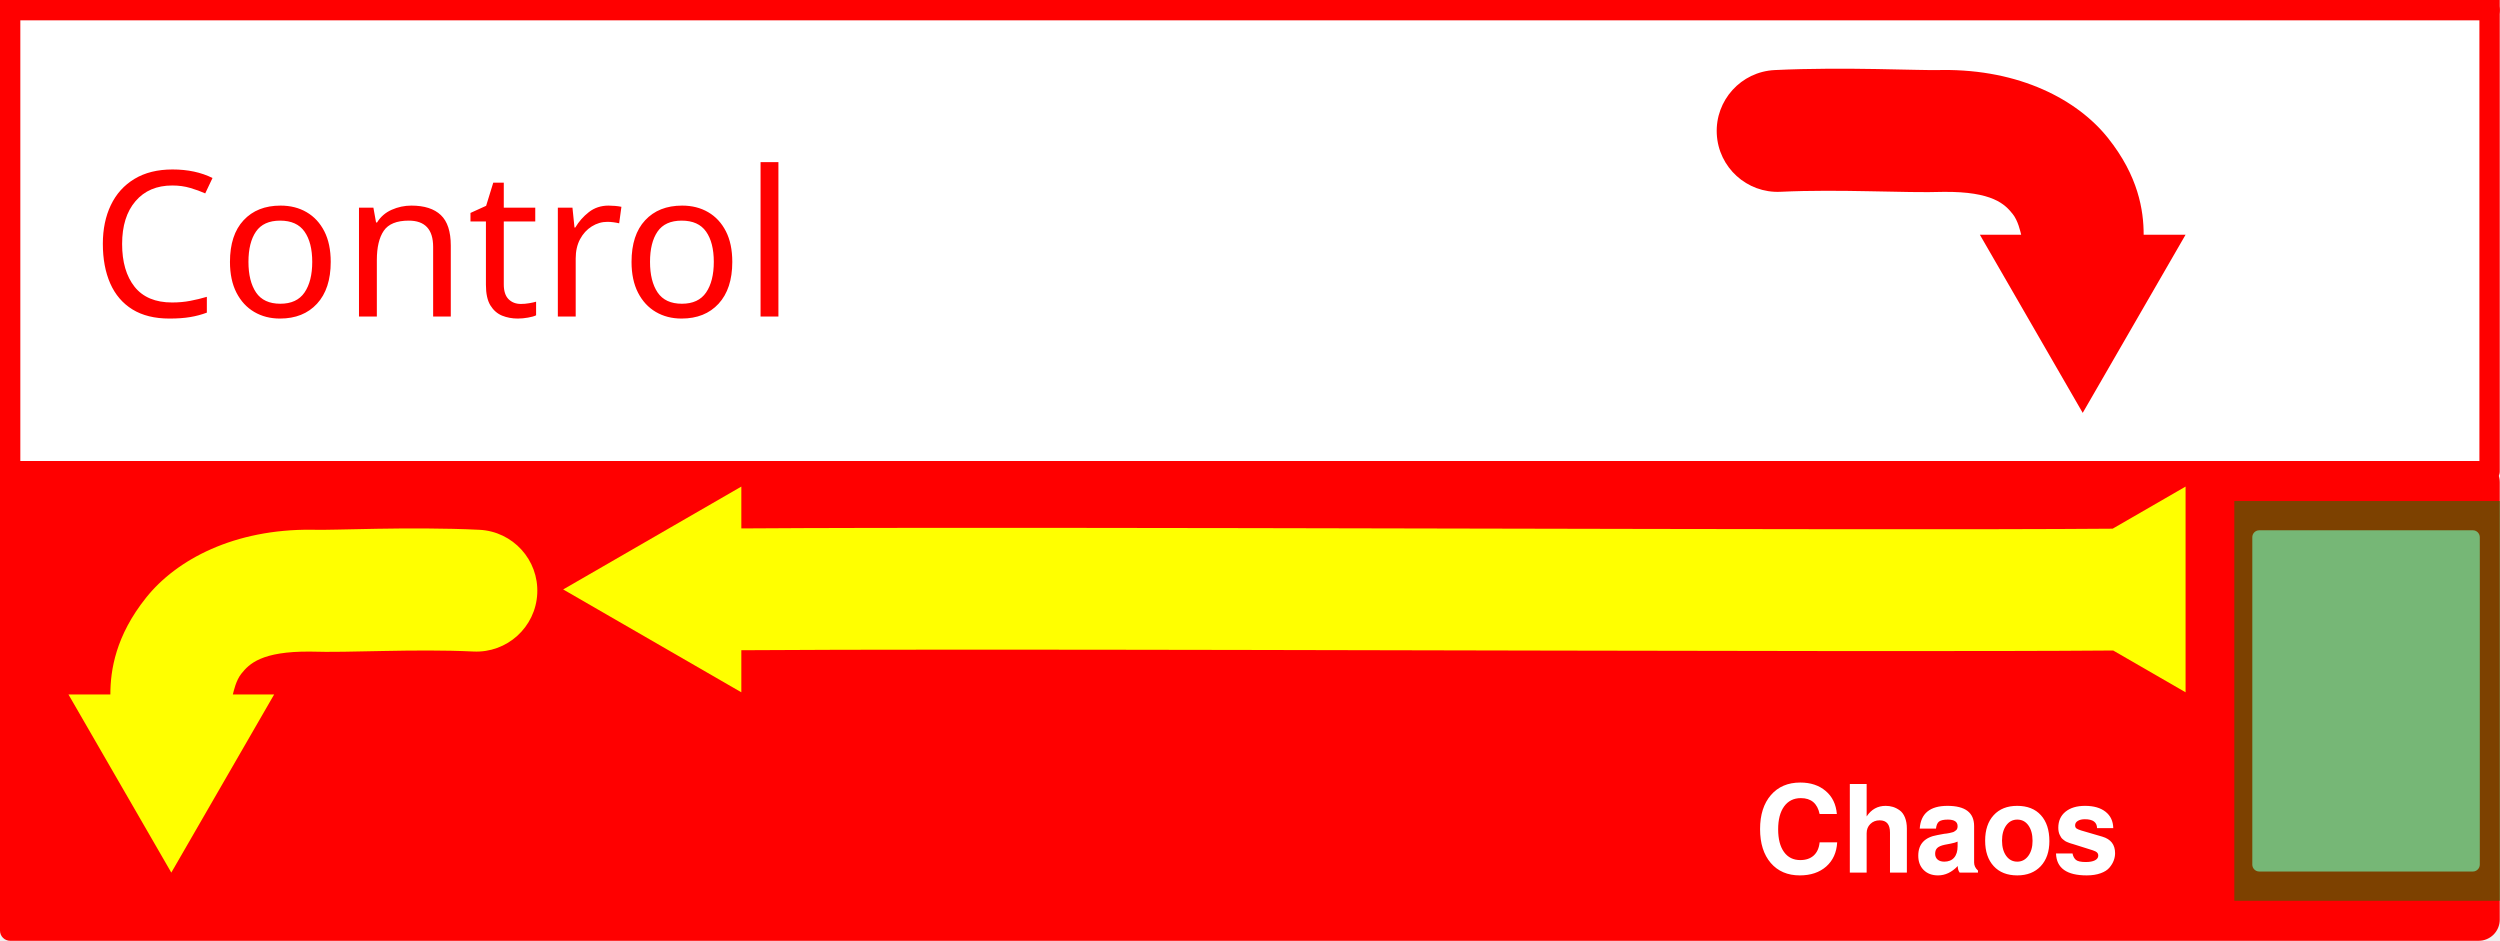
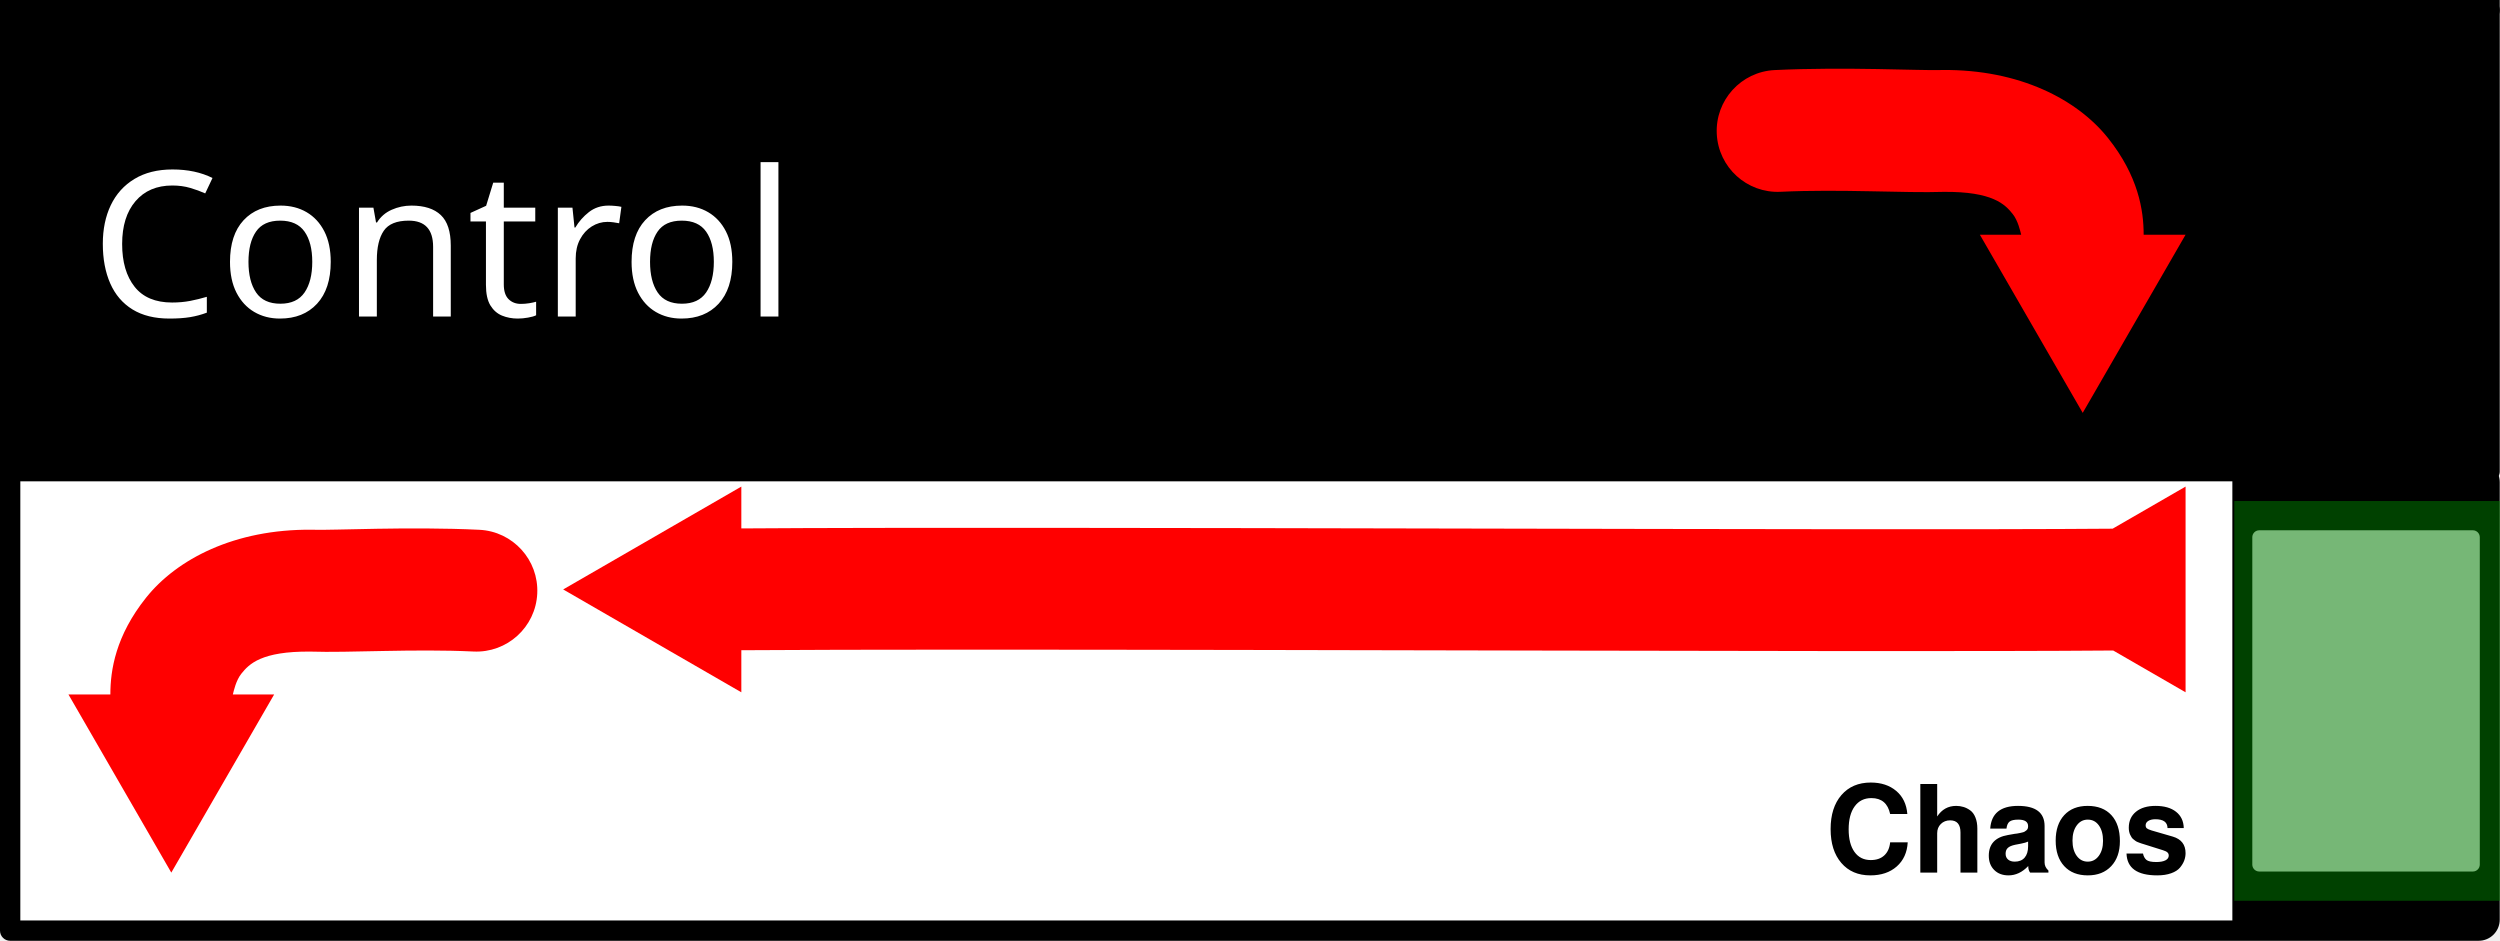
<svg xmlns="http://www.w3.org/2000/svg" width="1641.04" height="617.543" viewBox="0 0 1641.04 617.543" id="svg2" version="1.1" xml:space="preserve">
  <defs id="defs4" />
  <g id="layer1" transform="translate(673.9811,-974.6427)">
    <g id="g4158" transform="matrix(2,0,0,2,-1800,-1412.362)">
      <g id="g4546" transform="matrix(1.79048,0,0,1.112238,987.1999,-333.313)" style="fill:#b3b3b3" />
-       <g id="g847" transform="matrix(1.1,0,0,1.1,-110.2742,-123.2605)">
-         <rect transform="rotate(90)" y="-1354.89" x="1062.465" height="739.781" width="137.625" id="rect4183-8-5-9-3-6-3-7-5-6-1-7-1-1-3-9-7-2-3" style="fill:#ffffa3;fill-opacity:1;stroke:#ff0000;stroke-width:6.065;stroke-linecap:round;stroke-linejoin:round;stroke-miterlimit:4;stroke-dasharray:none;stroke-opacity:1" ry="0" />
-         <rect transform="rotate(90)" y="-1048.043" x="1062.465" height="432.934" width="137.625" id="rect4183-8-5-9-3-6-3-7-5-6-1-7-1-1-3-9-7-2-5-7" style="fill:#ffffff;fill-opacity:1;stroke:#ff0000;stroke-width:6.065;stroke-linecap:round;stroke-linejoin:round;stroke-miterlimit:4;stroke-dasharray:none;stroke-opacity:1" ry="0" />
-         <g id="g4546-6" transform="matrix(1.627709,0,0,1.011126,869.0919,-19.84288)" style="fill:#b3b3b3" />
-         <g aria-label="SHIP" transform="matrix(0,0.3393939,-0.3393939,0,1069.37,966.5237)" id="text2762" style="font-weight:bold;font-size:85.77px;line-height:1.25;-inkscape-font-specification:'sans-serif, Bold';fill:#ffffff;stroke-width:1.339" />
-         <rect transform="rotate(90)" y="-1354.89" x="1200.09" height="739.781" width="137.625" id="rect4183-8-5-9-3-6-3-7-5-6-1-7-1-1-3-9-7-2" style="fill:#ffffff;fill-opacity:1;stroke:#ff0000;stroke-width:6.065;stroke-linecap:round;stroke-linejoin:round;stroke-miterlimit:4;stroke-dasharray:none;stroke-opacity:1" ry="0" />
-         <path id="path283-1" style="color:#000000;fill:#ff0000;fill-opacity:1;fill-rule:evenodd;stroke-linecap:round;-inkscape-stroke:none" d="m 1233.498,1320.248 30.69,-53.157 h -12.506 v -0.257 0.257 c 0,-7.246 -1.566,-17.503 -10.685,-28.908 -9.12,-11.405 -26.316,-20.466 -49.404,-20.241 h -0.268 l -0.269,0.011 c -5.367,0.211 -28.549,-0.998 -49.458,0.01 a 18.182,18.182 0 0 0 -17.287,19.033 18.182,18.182 0 0 0 19.033,17.287 c 17.833,-0.858 37.19,0.422 48.69,0.023 -0.03,3e-4 -0.056,0 -0.086,-9e-4 l 0.537,-0.012 c -0.144,0.01 -0.304,0.01 -0.451,0.013 14.597,-0.127 18.26,3.71 20.56,6.587 1.609,2.013 2.271,5.135 2.541,6.198 h -12.325 z" />
-         <text xml:space="preserve" style="font-style:normal;font-weight:normal;font-size:60.606px;line-height:1.25;font-family:sans-serif;fill:#ff0000;fill-opacity:1;stroke:none;stroke-width:0.455" x="639.06" y="1291.497" id="text3823">
-           <tspan id="tspan3821" style="font-size:60.606px;fill:#ff0000;fill-opacity:1;stroke-width:0.455" x="639.06" y="1291.497">Control</tspan>
-         </text>
-         <text xml:space="preserve" style="font-style:normal;font-weight:normal;font-size:60.606px;line-height:1.25;font-family:sans-serif;fill:#ff0000;fill-opacity:1;stroke:none;stroke-width:0.455" x="645.008" y="1153.799" id="text3823-6">
-           <tspan id="tspan3821-7" style="font-size:60.606px;fill:#ff0000;fill-opacity:1;stroke-width:0.455" x="645.008" y="1153.799">Attack</tspan>
-         </text>
-         <rect style="fill:#ff0000;stroke:none;stroke-width:6.065;stroke-linecap:round" id="rect4378" width="666.495" height="135.433" x="614.307" y="1338.355" />
-         <g id="g4546-60" transform="matrix(1.627709,0,0,1.011126,997.7037,89.81692)" style="fill:#b3b3b3" />
-         <path id="path2873-6" style="color:#000000;fill:#ff0000;stroke-width:1;stroke-linecap:round;stroke-linejoin:round;-inkscape-stroke:none" d="m 615.11,1334.611 c -1.676,-3e-4 -3.034,1.358 -3.034,3.034 v 137.082 c 4.6e-4,1.675 1.359,3.032 3.034,3.032 h 644.915 21.155 3.28 18.747 48.406 c 3.496,0 6.311,-2.814 6.311,-6.31 v -130.526 c 0,-3.496 -2.815,-6.31 -6.311,-6.31 h -38.375 -28.777 -3.28 -11.125 z m 3.031,6.064 h 660.008 v 0.228 c 0,0.01 -9e-4,0.012 -9e-4,0.018 v 130.526 c 0,0.01 9e-4,0.013 9e-4,0.019 v 0.227 H 618.14 Z m 668.031,14.601 h 63.727 a 2.076,2.076 0 0 1 2.076,2.076 v 97.666 a 2.076,2.076 0 0 1 -2.076,2.076 h -63.727 a 2.076,2.076 0 0 1 -2.076,-2.076 v -97.666 a 2.076,2.076 0 0 1 2.076,-2.076 z" />
-         <path id="path283-2" style="color:#000000;fill:#ffff00;fill-opacity:1;fill-rule:evenodd;stroke-width:1;stroke-linecap:round;-inkscape-stroke:none" d="m 663.188,1457.417 -30.69,-53.157 h 12.506 l 0.004,-0.257 -0.002,0.257 c 0,-7.246 1.566,-17.503 10.685,-28.908 9.12,-11.405 26.316,-20.466 49.404,-20.241 h 0.268 l 0.269,0.011 c 5.367,0.211 28.549,-0.998 49.458,0.01 a 18.182,18.182 0 0 1 17.287,19.033 18.182,18.182 0 0 1 -19.033,17.287 c -17.833,-0.858 -37.19,0.422 -48.69,0.023 0.03,3e-4 0.056,0 0.086,-9e-4 l -0.537,-0.012 c 0.144,0.01 0.304,0.01 0.451,0.013 -14.596,-0.127 -18.26,3.71 -20.56,6.587 -1.609,2.013 -2.271,5.135 -2.541,6.198 h 12.325 z" />
-         <path id="path4788-2-6" style="fill:#ffff00;fill-opacity:0.997;stroke:none;stroke-width:10.331;stroke-dasharray:none;stroke-dashoffset:0;stroke-opacity:0.511" d="m 833.268,1403.619 -53.156,-30.69 53.156,-30.69 v 12.486 c 90.677,-0.639 337.162,0.693 409.161,0.076 l 21.759,-12.562 v 61.38 l -21.598,-12.469 c -18.317,0.156 -46.739,0.197 -81.629,0.168 -104.931,-0.087 -260.346,-0.72 -327.692,-0.252 z" />
-         <g aria-label="SHIP" transform="matrix(0,0.3393939,-0.3393939,0,1197.982,1076.184)" id="text2762-8" style="font-weight:bold;font-size:85.77px;line-height:1.25;-inkscape-font-specification:'sans-serif, Bold';fill:#ffffff;stroke-width:1.339" />
-         <rect style="fill:#008000;fill-opacity:0.51;stroke-width:6.136;stroke-linecap:round" id="rect3986-7" width="79.274" height="119.274" x="1278.73" y="1346.548" />
-         <text xml:space="preserve" style="font-style:normal;font-variant:normal;font-weight:600;font-stretch:normal;font-size:36.079px;line-height:1.25;font-family:FreeSans;-inkscape-font-specification:'FreeSans, Semi-Bold';font-variant-ligatures:normal;font-variant-caps:normal;font-variant-numeric:normal;font-variant-east-asian:normal;fill:#ffffff;fill-opacity:1;stroke:none;stroke-width:0.455;stroke-opacity:1" x="1141.72" y="1449.863" id="text15701-9" transform="scale(0.9948168,1.00521)">
-           <tspan id="tspan15699-2" style="font-style:normal;font-variant:normal;font-weight:600;font-stretch:normal;font-size:36.079px;font-family:FreeSans;-inkscape-font-specification:'FreeSans, Semi-Bold';font-variant-ligatures:normal;font-variant-caps:normal;font-variant-numeric:normal;font-variant-east-asian:normal;fill:#ffffff;fill-opacity:1;stroke:none;stroke-width:0.455;stroke-opacity:1" x="1141.72" y="1449.863">Chaos</tspan>
-         </text>
-         <text xml:space="preserve" style="font-style:normal;font-weight:normal;font-size:60.606px;line-height:1.25;font-family:sans-serif;fill:#800080;fill-opacity:1;stroke:none;stroke-width:0.455" x="1081.074" y="1155.825" id="text3823-5-3">
-           <tspan id="tspan3821-6-6" style="font-size:60.606px;fill:#800080;fill-opacity:1;stroke-width:0.455" x="1081.074" y="1155.825">Bid</tspan>
-         </text>
-         <path id="path283-1-3" style="color:#000000;fill:#ff0000;fill-opacity:1;fill-rule:evenodd;stroke-linecap:round;-inkscape-stroke:none" d="m 988.088,1182.623 30.69,-53.157 h -12.506 v -0.257 0.257 c -36.547,6e-4 0,-0.257 -36.547,6e-4 h -12.325 z" />
-         <path style="fill:#ff0000;fill-opacity:1;stroke:#ff0000;stroke-width:36.92;stroke-linecap:round;stroke-linejoin:miter;stroke-dasharray:none;stroke-opacity:1" d="m 988.088,1129.369 c 0,-10.326 0,-20.651 0,-30.977" id="path1202" />
-       </g>
+       <rect transform="rotate(90)" y="-1380.105" x="1045.451" height="813.76" width="151.388" id="rect4183-8-5-9-3-6-3-7-5-6-1-7-1-1-3-9-7-2-3" style="fill:#ffffa3;fill-opacity:1;stroke:#000000;stroke-width:6.672;stroke-linecap:round;stroke-linejoin:round;stroke-miterlimit:4;stroke-dasharray:none;stroke-opacity:1" ry="0" />
+       <rect transform="rotate(90)" y="-1042.573" x="1045.451" height="476.227" width="151.388" id="rect4183-8-5-9-3-6-3-7-5-6-1-7-1-1-3-9-7-2-5-7" style="fill:#ffffff;fill-opacity:1;stroke:#000000;stroke-width:6.672;stroke-linecap:round;stroke-linejoin:round;stroke-miterlimit:4;stroke-dasharray:none;stroke-opacity:1" ry="0" />
+       <g id="g4546-6" transform="matrix(1.79048,0,0,1.112238,845.7268,-145.0876)" style="fill:#b3b3b3" />
+       <g aria-label="SHIP" transform="matrix(0,0.3733333,-0.3733333,0,1066.033,939.9156)" id="text2762" style="font-weight:bold;font-size:85.77px;line-height:1.25;-inkscape-font-specification:'sans-serif, Bold';fill:#ffffff;stroke-width:1.339" />
+       <rect transform="rotate(90)" y="-1380.105" x="1196.839" height="813.76" width="151.388" id="rect4183-8-5-9-3-6-3-7-5-6-1-7-1-1-3-9-7-2" style="fill:#000000;fill-opacity:1;stroke:#000000;stroke-width:6.672;stroke-linecap:round;stroke-linejoin:round;stroke-miterlimit:4;stroke-dasharray:none;stroke-opacity:1" ry="0" />
+       <path id="path283-1" style="color:#000000;fill:#ff0000;fill-opacity:1;fill-rule:evenodd;stroke-width:1.1;stroke-linecap:round;-inkscape-stroke:none" d="m 1246.574,1329.013 33.759,-58.473 h -13.757 v -0.283 0.283 c 0,-7.971 -1.722,-19.253 -11.754,-31.799 -10.031,-12.546 -28.947,-22.513 -54.345,-22.265 h -0.295 l -0.296,0.012 c -5.903,0.232 -31.404,-1.098 -54.403,0.011 a 20,20 0 0 0 -19.016,20.936 20,20 0 0 0 20.937,19.016 c 19.616,-0.943 40.909,0.464 53.559,0.025 -0.033,3e-4 -0.062,0 -0.095,-10e-4 l 0.591,-0.013 c -0.158,0.011 -0.335,0.011 -0.496,0.014 16.056,-0.14 20.086,4.082 22.616,7.246 1.77,2.214 2.498,5.648 2.795,6.817 h -13.558 z" />
+       <text xml:space="preserve" style="font-style:normal;font-weight:normal;font-size:66.667px;line-height:1.25;font-family:sans-serif;fill:#ffffff;fill-opacity:1;stroke:none;stroke-width:0.5" x="592.692" y="1297.386" id="text3823">
+         <tspan id="tspan3821" style="font-size:66.667px;fill:#ffffff;fill-opacity:1;stroke-width:0.5" x="592.692" y="1297.386">Control</tspan>
+       </text>
+       <text xml:space="preserve" style="font-style:normal;font-weight:normal;font-size:66.667px;line-height:1.25;font-family:sans-serif;fill:#000000;fill-opacity:1;stroke:none;stroke-width:0.5" x="599.235" y="1145.919" id="text3823-6">
+         <tspan id="tspan3821-7" style="font-size:66.667px;fill:#000000;fill-opacity:1;stroke-width:0.5" x="599.235" y="1145.919">Attack</tspan>
+       </text>
+       <rect style="fill:#ffffff;stroke:none;stroke-width:6.672;stroke-linecap:round" id="rect4378" width="733.144" height="148.977" x="565.463" y="1348.93" />
+       <g id="g4546-60" transform="matrix(1.79048,0,0,1.112238,987.1999,-24.46185)" style="fill:#b3b3b3" />
+       <path id="path2873-6" style="color:#000000;fill:#000000;stroke-width:1.1;stroke-linecap:round;stroke-linejoin:round;-inkscape-stroke:none" d="m 566.346,1344.812 c -1.843,-4e-4 -3.337,1.494 -3.337,3.337 v 150.79 c 5.1e-4,1.842 1.495,3.335 3.337,3.335 h 709.406 23.27 3.607 20.622 53.246 c 3.846,0 6.942,-3.096 6.942,-6.941 v -143.579 c 0,-3.846 -3.097,-6.941 -6.942,-6.941 h -42.213 -31.655 -3.607 -12.237 z m 3.334,6.671 H 1295.689 v 0.251 c 0,0.011 -10e-4,0.013 -10e-4,0.02 v 143.579 c 0,0.011 10e-4,0.014 10e-4,0.021 v 0.25 H 569.68 Z m 734.834,16.061 h 70.1 a 2.284,2.284 0 0 1 2.284,2.283 v 107.433 a 2.284,2.284 0 0 1 -2.284,2.284 h -70.1 a 2.284,2.284 0 0 1 -2.283,-2.284 v -107.433 a 2.284,2.284 0 0 1 2.283,-2.283 z" />
+       <path id="path283-2" style="color:#000000;fill:#ff0000;fill-opacity:1;fill-rule:evenodd;stroke-width:1.1;stroke-linecap:round;-inkscape-stroke:none" d="m 619.232,1479.898 -33.759,-58.473 h 13.757 l 0.004,-0.283 -0.002,0.283 c 0,-7.971 1.722,-19.253 11.754,-31.799 10.032,-12.546 28.947,-22.513 54.345,-22.265 h 0.295 l 0.296,0.012 c 5.903,0.232 31.404,-1.098 54.403,0.011 a 20,20 0 0 1 19.016,20.936 20,20 0 0 1 -20.937,19.016 c -19.616,-0.943 -40.909,0.464 -53.559,0.025 0.033,3e-4 0.062,0 0.095,-10e-4 l -0.591,-0.013 c 0.158,0.011 0.335,0.011 0.496,0.014 -16.056,-0.14 -20.086,4.081 -22.616,7.246 -1.77,2.214 -2.498,5.648 -2.795,6.817 h 13.558 z" />
+       <path id="path4788-2-6" style="fill:#ff0000;fill-opacity:0.997;stroke:none;stroke-width:11.364;stroke-dasharray:none;stroke-dashoffset:0;stroke-opacity:0.511" d="m 806.321,1420.721 -58.472,-33.759 58.472,-33.759 v 13.734 c 99.745,-0.703 370.879,0.762 450.077,0.084 l 23.935,-13.818 v 67.517 l -23.758,-13.716 c -20.149,0.172 -51.413,0.216 -89.792,0.185 -115.424,-0.096 -286.381,-0.792 -360.462,-0.277 z" />
+       <g aria-label="SHIP" transform="matrix(0,0.3733333,-0.3733333,0,1207.506,1060.542)" id="text2762-8" style="font-weight:bold;font-size:85.77px;line-height:1.25;-inkscape-font-specification:'sans-serif, Bold';fill:#ffffff;stroke-width:1.339" />
+       <rect style="fill:#008000;fill-opacity:0.51;stroke-width:6.75;stroke-linecap:round" id="rect3986-7" width="87.201" height="131.202" x="1296.328" y="1357.942" />
+       <text xml:space="preserve" style="font-style:normal;font-variant:normal;font-weight:600;font-stretch:normal;font-size:39.687px;line-height:1.25;font-family:FreeSans;-inkscape-font-specification:'FreeSans, Semi-Bold';font-variant-ligatures:normal;font-variant-caps:normal;font-variant-numeric:normal;font-variant-east-asian:normal;fill:#000000;fill-opacity:1;stroke:none;stroke-width:0.5;stroke-opacity:1" x="1168.3" y="1472.227" id="text15701-9" transform="scale(0.9948168,1.00521)">
+         <tspan id="tspan15699-2" style="font-style:normal;font-variant:normal;font-weight:600;font-stretch:normal;font-size:39.687px;font-family:FreeSans;-inkscape-font-specification:'FreeSans, Semi-Bold';font-variant-ligatures:normal;font-variant-caps:normal;font-variant-numeric:normal;font-variant-east-asian:normal;fill:#000000;fill-opacity:1;stroke:none;stroke-width:0.5;stroke-opacity:1" x="1168.3" y="1472.227">Chaos</tspan>
+       </text>
+       <text xml:space="preserve" style="font-style:normal;font-weight:normal;font-size:66.667px;line-height:1.25;font-family:sans-serif;fill:#800080;fill-opacity:1;stroke:none;stroke-width:0.5" x="1078.908" y="1148.147" id="text3823-5-3">
+         <tspan id="tspan3821-6-6" style="font-size:66.667px;fill:#800080;fill-opacity:1;stroke-width:0.5" x="1078.908" y="1148.147">Bid</tspan>
+       </text>
+       <path id="path283-1-3" style="color:#000000;fill:#ff0000;fill-opacity:1;fill-rule:evenodd;stroke-width:1.1;stroke-linecap:round;-inkscape-stroke:none" d="m 976.622,1177.625 33.759,-58.473 H 996.624 v -0.283 0.283 c -40.202,6e-4 0,-0.283 -40.202,6e-4 H 942.864 Z" />
+       <path style="fill:#ff0000;fill-opacity:1;stroke:#ff0000;stroke-width:40.613;stroke-linecap:round;stroke-linejoin:miter;stroke-dasharray:none;stroke-opacity:1" d="m 976.623,1119.045 c 0,-11.358 0,-22.717 0,-34.075" id="path1202" />
    </g>
  </g>
</svg>
